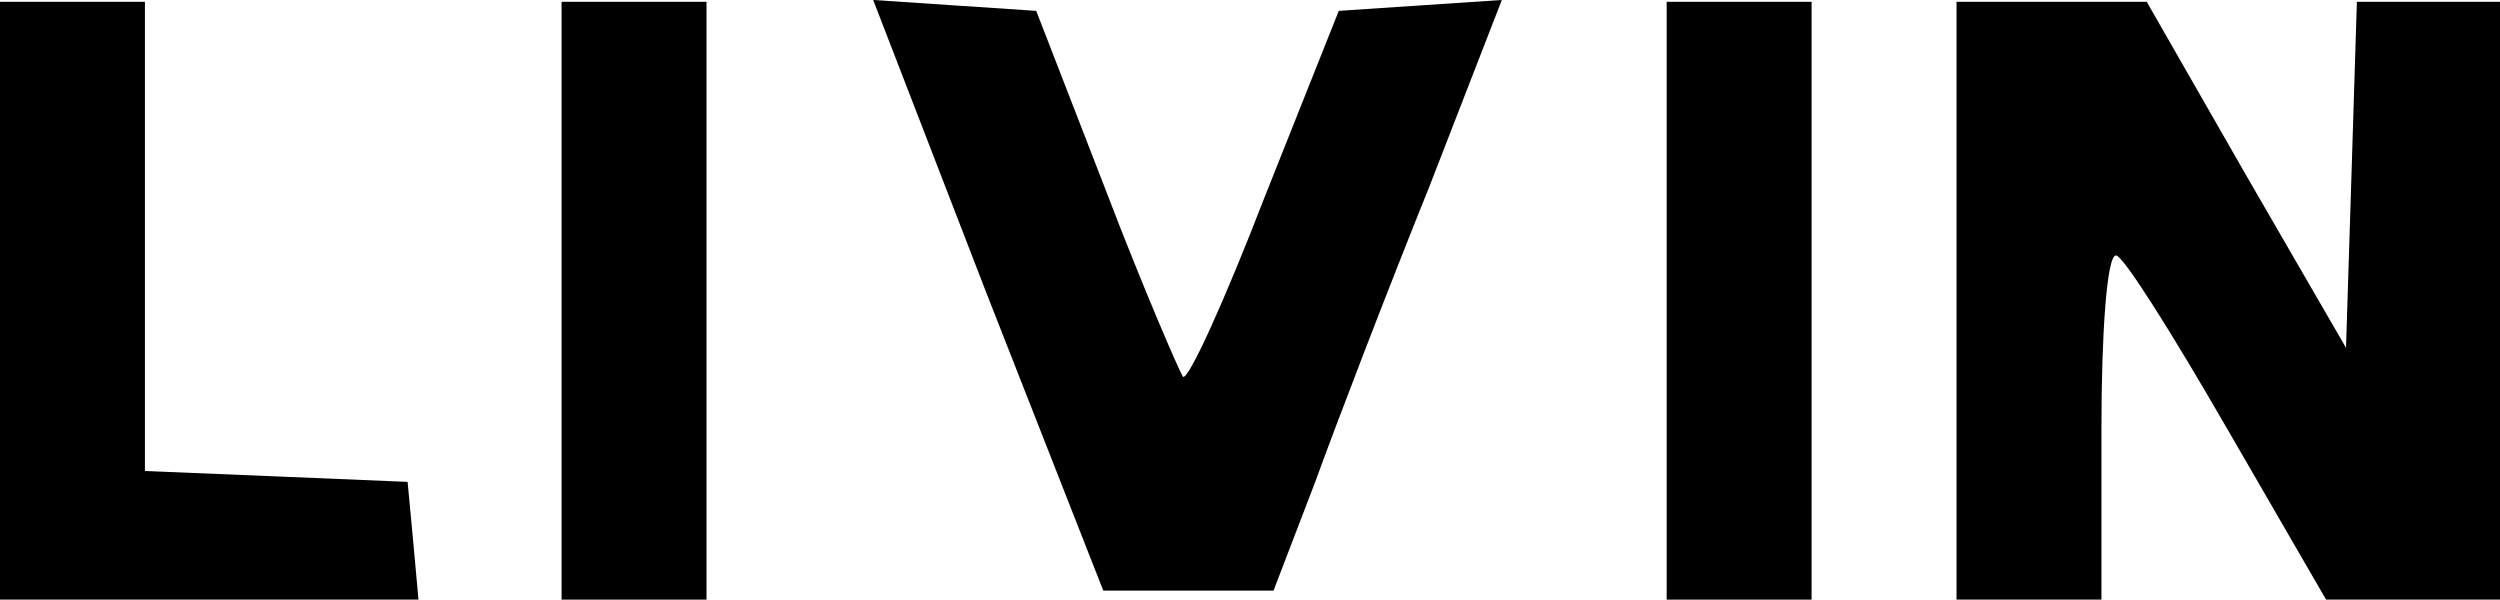
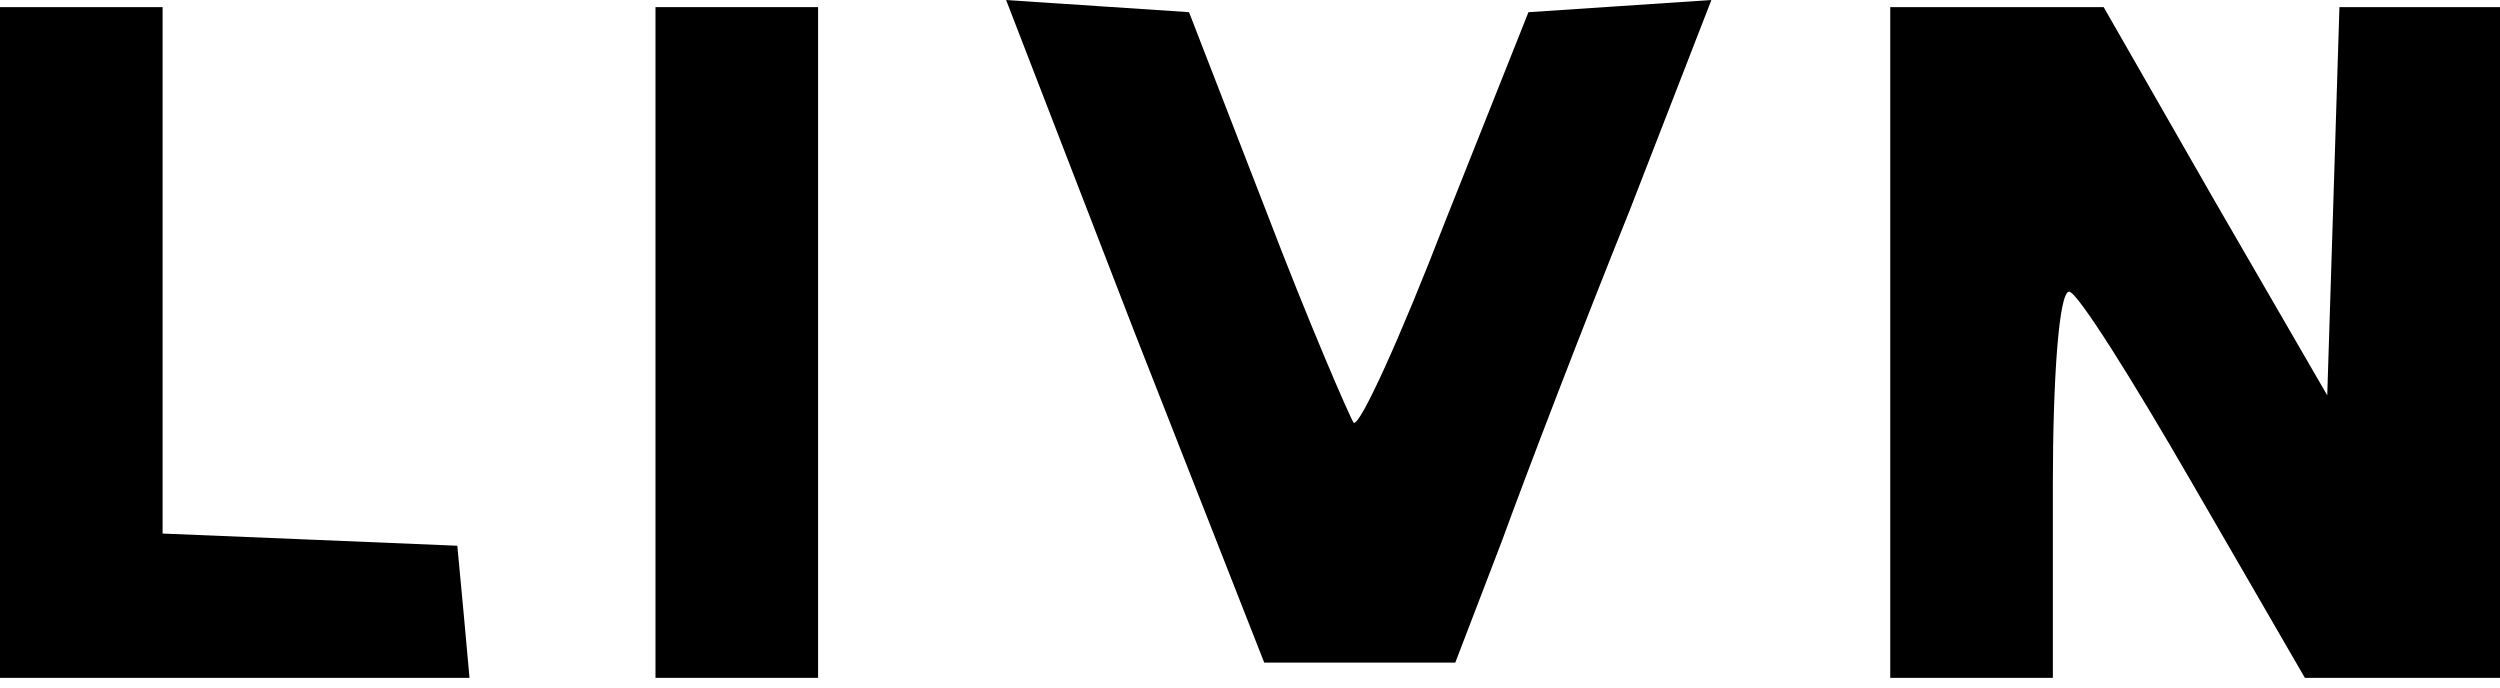
- <svg xmlns="http://www.w3.org/2000/svg" width="200" height="48" viewBox="0 0 200 48" fill="none">
-   <path d="M0 24.057V47.97H16.812H33.478L33.044 43.188L32.609 38.55L22.174 38.115L11.594 37.68V18.985V0.144H5.797H0V24.057Z" fill="black" />
-   <path d="M44.927 24.057V47.97H50.724H56.521V24.057V0.144H50.724H44.927V24.057Z" fill="black" />
-   <path d="M78.985 23.623L88.261 47.247H95.072H101.884L105.217 38.551C106.956 33.768 111.014 23.189 114.348 14.928L120.145 0L113.623 0.435L107.101 0.87L101.159 15.797C97.971 24.058 95.072 30.435 94.638 30.145C94.348 29.71 91.449 23.044 88.406 15.073L82.898 0.87L76.377 0.435L69.855 0L78.985 23.623Z" fill="black" />
-   <path d="M133.333 24.057V47.97H139.13H144.927V24.057V0.144H139.13H133.333V24.057Z" fill="black" />
-   <path d="M156.522 24.057V47.97H162.319H168.116V34.202C168.116 26.666 168.551 20.434 169.276 20.434C169.855 20.434 173.768 26.666 178.116 34.202L186.087 47.97H193.044H200V24.057V0.144H194.203H188.551L188.116 14.057L187.681 27.825L179.71 14.057L171.739 0.144H164.203H156.522V24.057Z" fill="black" />
+ <svg xmlns="http://www.w3.org/2000/svg" width="200" height="55" viewBox="0 0 200 55" fill="none">
+   <path d="M0 27.399V54.228H18.862H37.561L37.073 48.863L36.585 43.659L24.878 43.172L13.008 42.684V21.708V0.57H6.504H0V27.399Z" fill="black" />
+   <path d="M52.439 27.399V54.228H58.943H65.447V27.399V0.57H58.943H52.439V27.399Z" fill="black" />
+   <path d="M90.732 26.505L101.138 53.009H108.78H116.423L120.163 43.253C122.114 37.887 126.667 26.017 130.406 16.749L136.911 0.001L129.593 0.488L122.276 0.976L115.61 17.724C112.033 26.992 108.78 34.147 108.293 33.822C107.967 33.334 104.715 25.854 101.301 16.911L95.122 0.976L87.805 0.488L80.488 0.001L90.732 26.505Z" fill="black" />
+   <path d="M151.22 27.399V54.228H157.724H164.228V38.781C164.228 30.326 164.716 23.334 165.529 23.334C166.179 23.334 170.569 30.326 175.447 38.781L184.39 54.228H192.195H200V27.399V0.57H193.496H187.155L186.667 16.18L186.179 31.627L177.236 16.18L168.293 0.57H159.838H151.22V27.399Z" fill="black" />
</svg>
